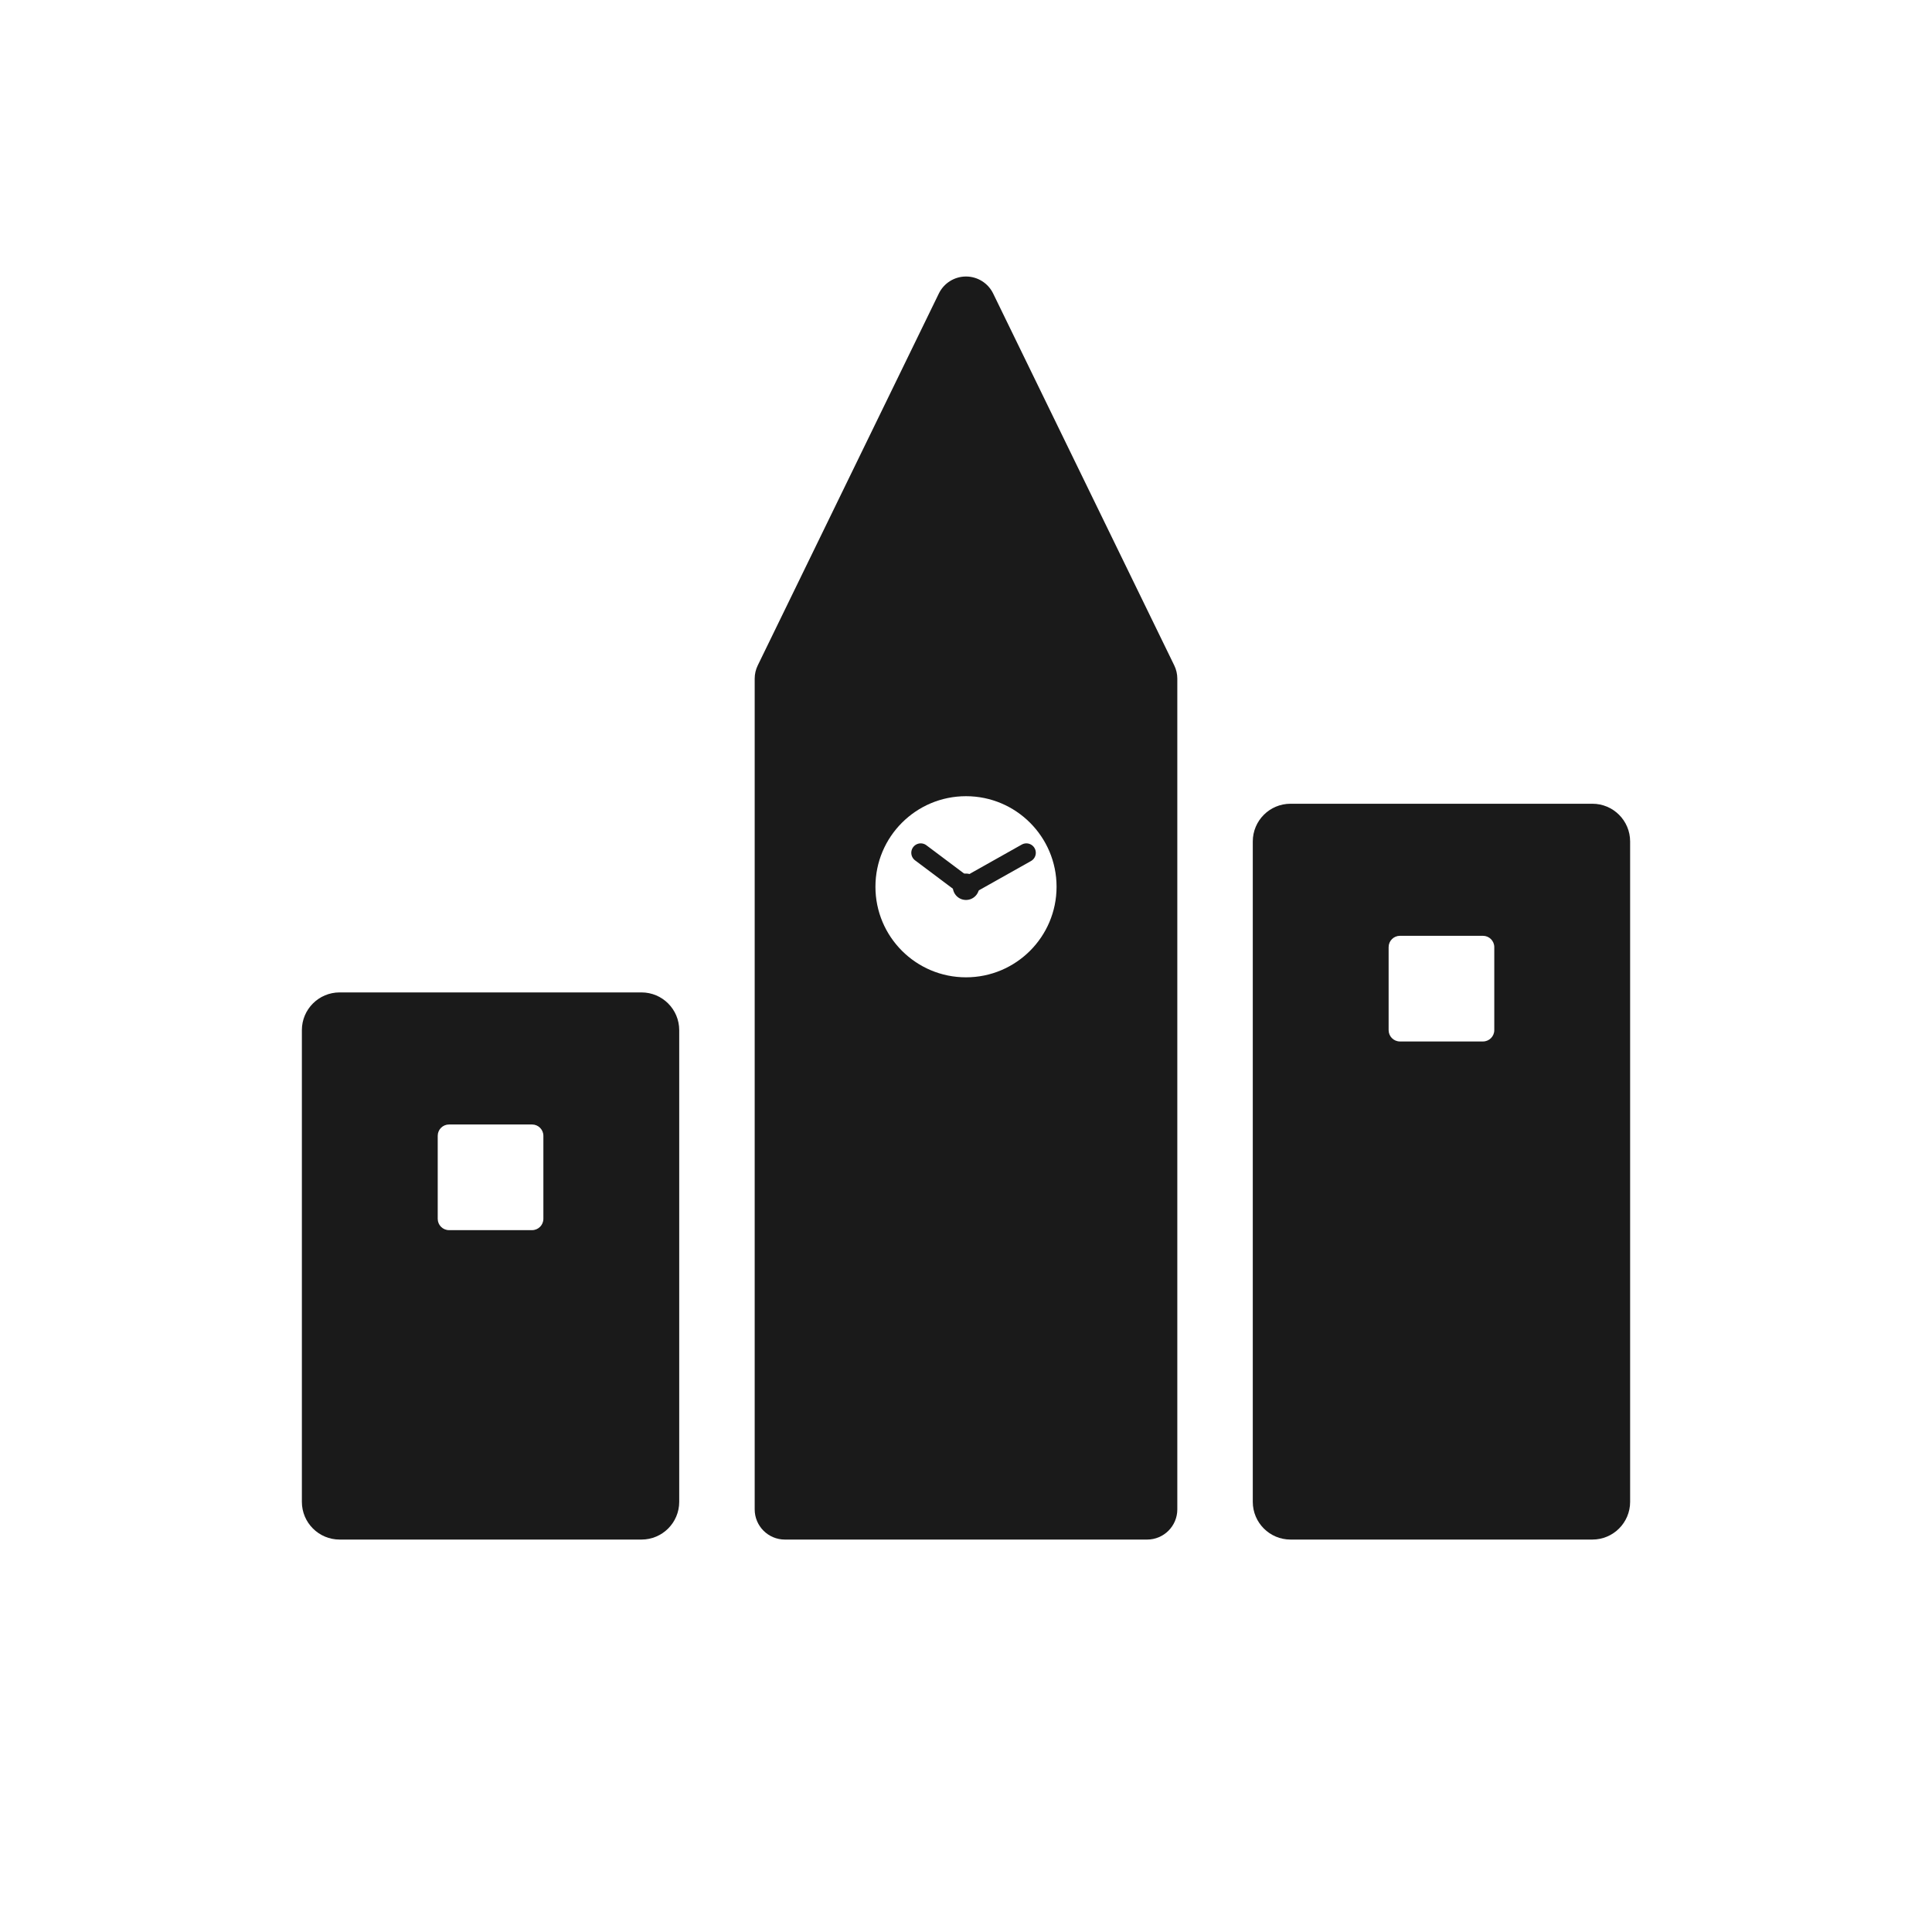
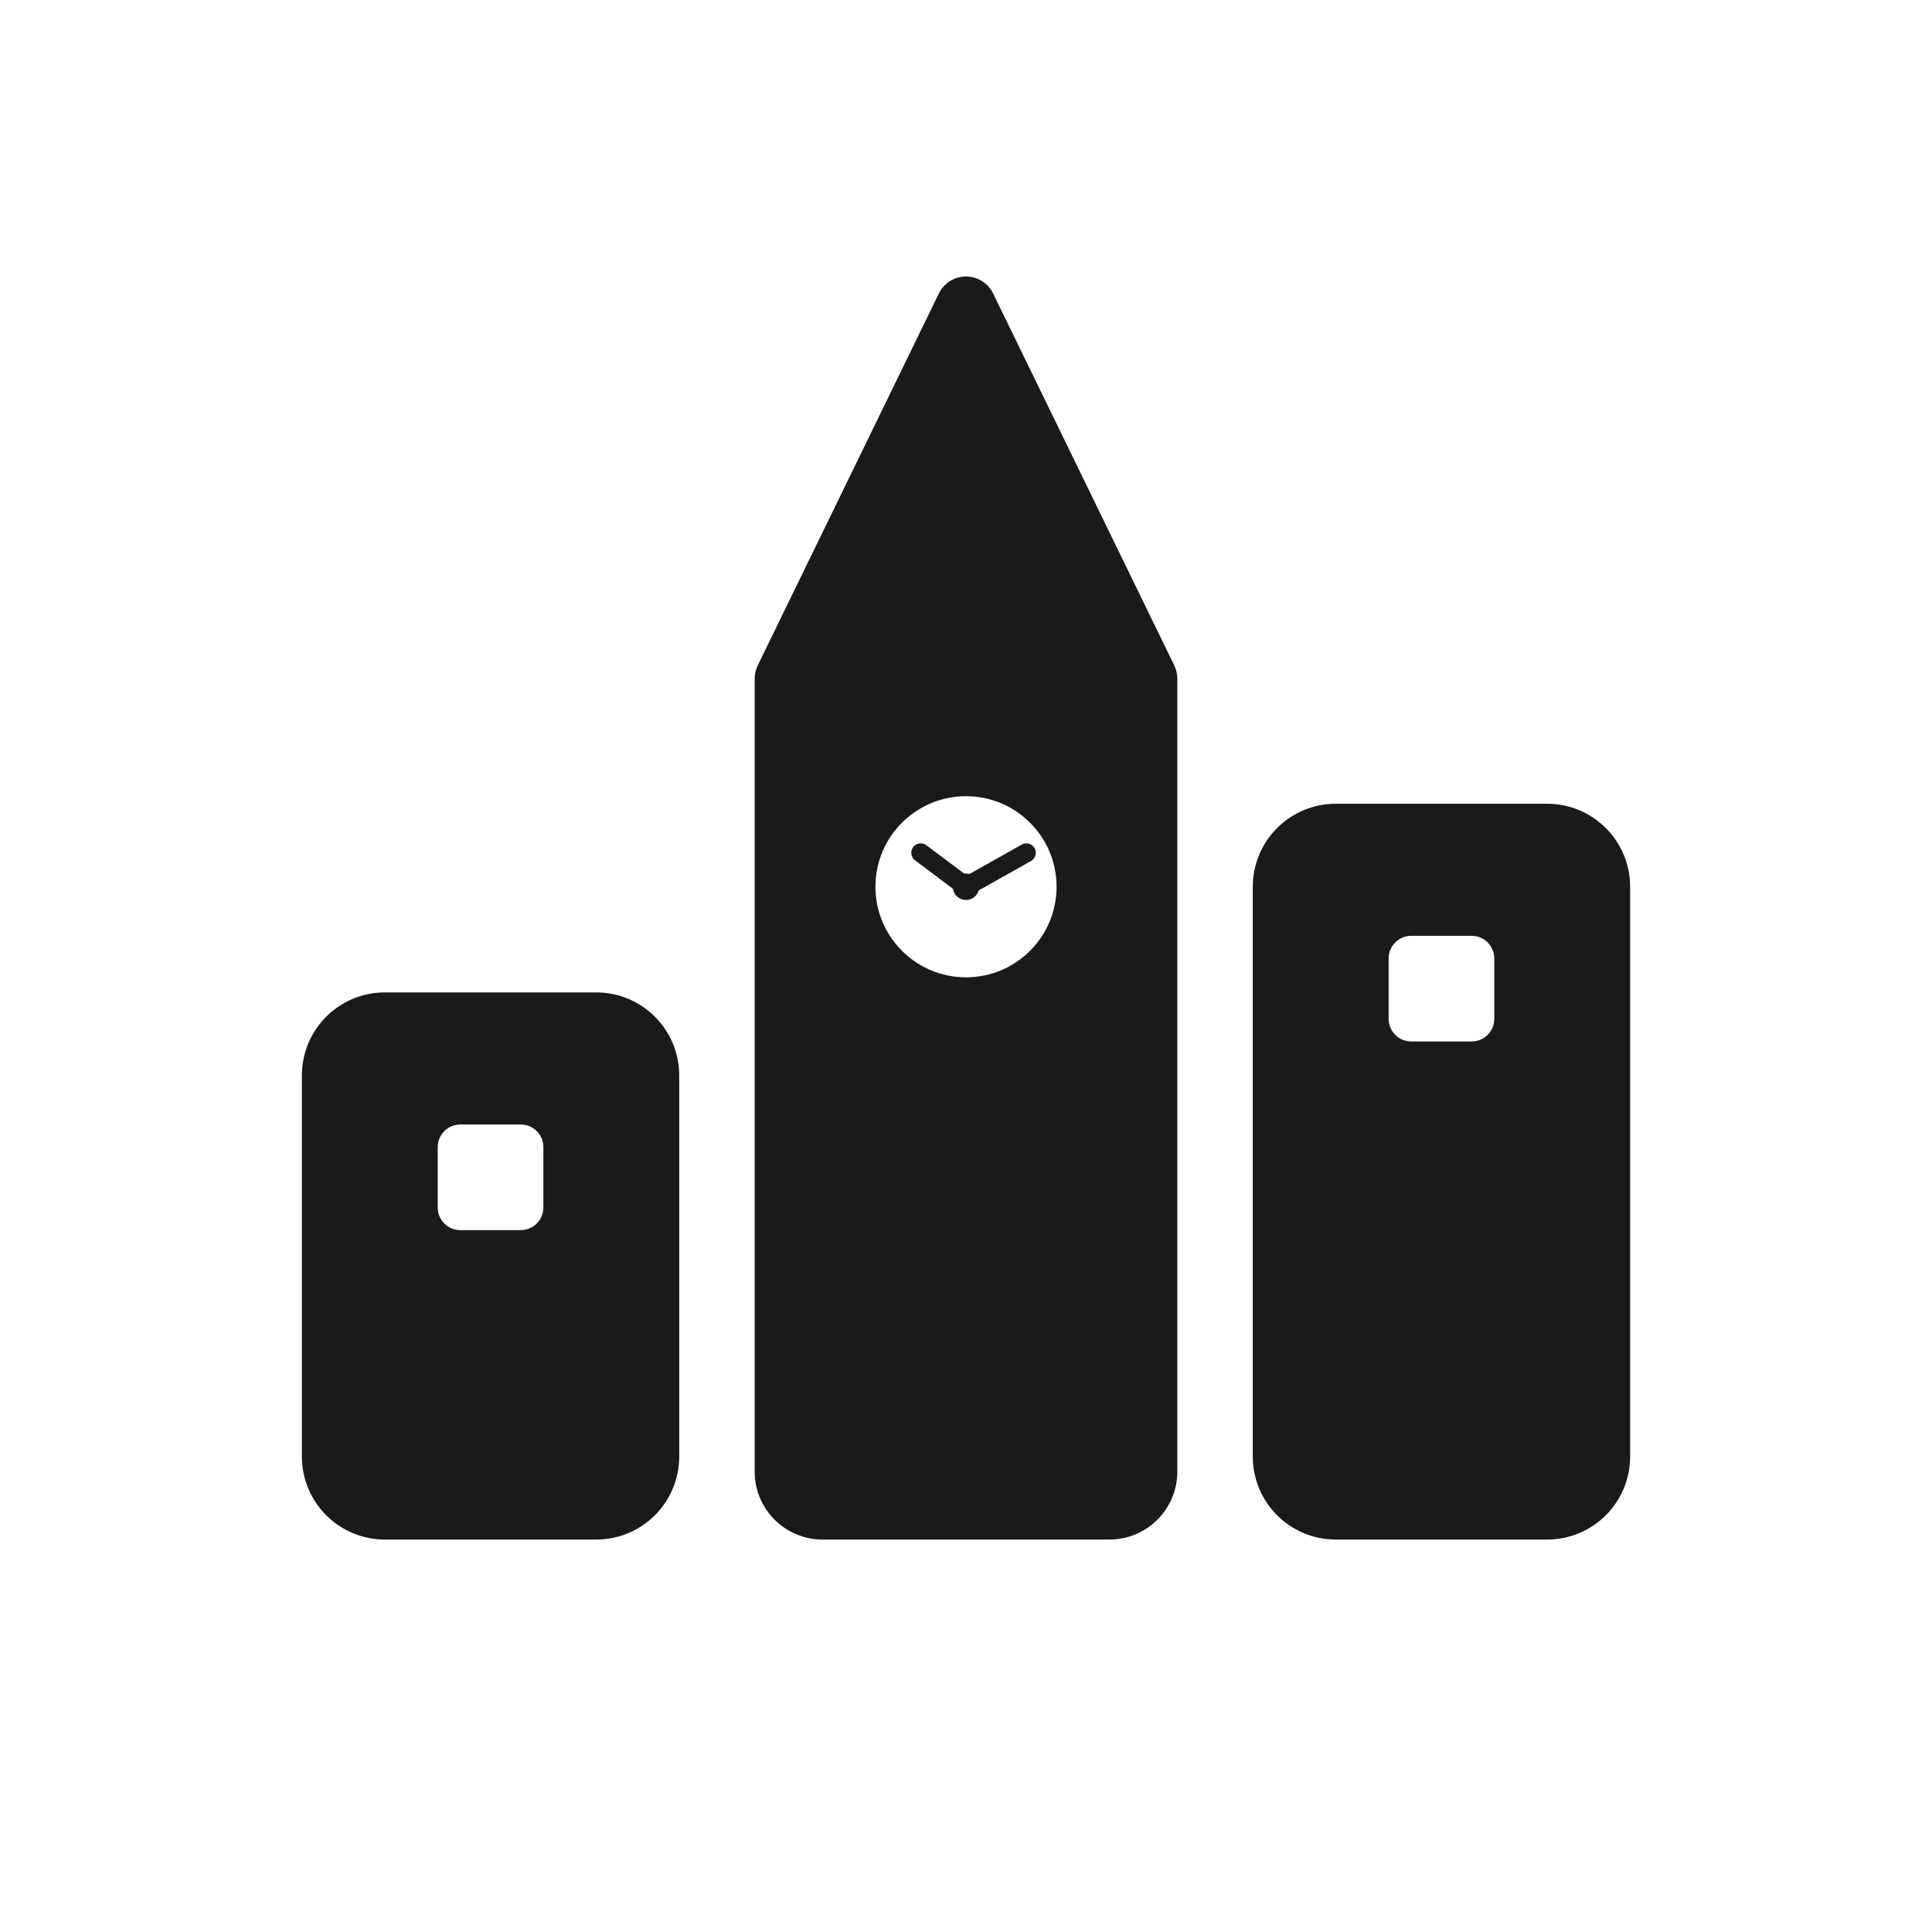
<svg xmlns="http://www.w3.org/2000/svg" viewBox="0 0 512 512" width="512" height="512" fill="none">
  <g transform="translate(0 -20)">
-     <path d="M 90 283 H 170 A 10 10 0 0 1 180 293 V 418 A 10 10 0 0 1 170 428 H 90 A 10 10 0 0 1 80 418 V 293 A 10 10 0 0 1 90 283 Z M 119 318 H 141 A 3 3 0 0 1 144 321 V 343 A 3 3 0 0 1 141 346 H 119 A 3 3 0 0 1 116 343 V 321 A 3 3 0 0 1 119 318 Z" fill-rule="evenodd" fill="#1a1a1a" />
-     <path d="M 263.20 97.79 L 311.19 196.34 A 8 8 0 0 1 312 199.85 L 312 420 A 8 8 0 0 1 304 428 L 208 428 A 8 8 0 0 1 200 420 L 200 199.85 A 8 8 0 0 1 200.81 196.34 L 248.80 97.79 A 8 8 0 0 1 263.20 97.79 Z M 232 255 a 24 24 0 1 0 48 0 a 24 24 0 1 0 -48 0 Z" fill-rule="evenodd" fill="#1a1a1a" />
+     <path d="M 102 283 H 158 A 22 22 0 0 1 180 305 V 406 A 22 22 0 0 1 158 428 H 102 A 22 22 0 0 1 80 406 V 305 A 22 22 0 0 1 102 283 Z M 122 318 H 138 A 6 6 0 0 1 144 324 V 340 A 6 6 0 0 1 138 346 H 122 A 6 6 0 0 1 116 340 V 324 A 6 6 0 0 1 122 318 Z" fill-rule="evenodd" fill="#1a1a1a" />
+     <path d="M 263.20 97.79 L 311.19 196.34 A 8 8 0 0 1 312 199.85 L 312 410 A 18 18 0 0 1 294 428 L 218 428 A 18 18 0 0 1 200 410 L 200 199.85 A 8 8 0 0 1 200.81 196.34 L 248.80 97.79 A 8 8 0 0 1 263.20 97.79 Z M 232 255 a 24 24 0 1 0 48 0 a 24 24 0 1 0 -48 0 Z" fill-rule="evenodd" fill="#1a1a1a" />
    <line x1="256" y1="255" x2="244" y2="246" stroke="#1a1a1a" stroke-width="5" stroke-linecap="round" />
    <line x1="256" y1="255" x2="272" y2="246" stroke="#1a1a1a" stroke-width="5" stroke-linecap="round" />
    <circle cx="256" cy="255" r="3.5" fill="#1a1a1a" />
-     <path d="M 342 233 H 422 A 10 10 0 0 1 432 243 V 418 A 10 10 0 0 1 422 428 H 342 A 10 10 0 0 1 332 418 V 243 A 10 10 0 0 1 342 233 Z M 371 268 H 393 A 3 3 0 0 1 396 271 V 293 A 3 3 0 0 1 393 296 H 371 A 3 3 0 0 1 368 293 V 271 A 3 3 0 0 1 371 268 Z" fill-rule="evenodd" fill="#1a1a1a" />
+     <path d="M 354 233 H 410 A 22 22 0 0 1 432 255 V 406 A 22 22 0 0 1 410 428 H 354 A 22 22 0 0 1 332 406 V 255 A 22 22 0 0 1 354 233 Z M 374 268 H 390 A 6 6 0 0 1 396 274 V 290 A 6 6 0 0 1 390 296 H 374 A 6 6 0 0 1 368 290 V 274 A 6 6 0 0 1 374 268 Z" fill-rule="evenodd" fill="#1a1a1a" />
  </g>
</svg>
